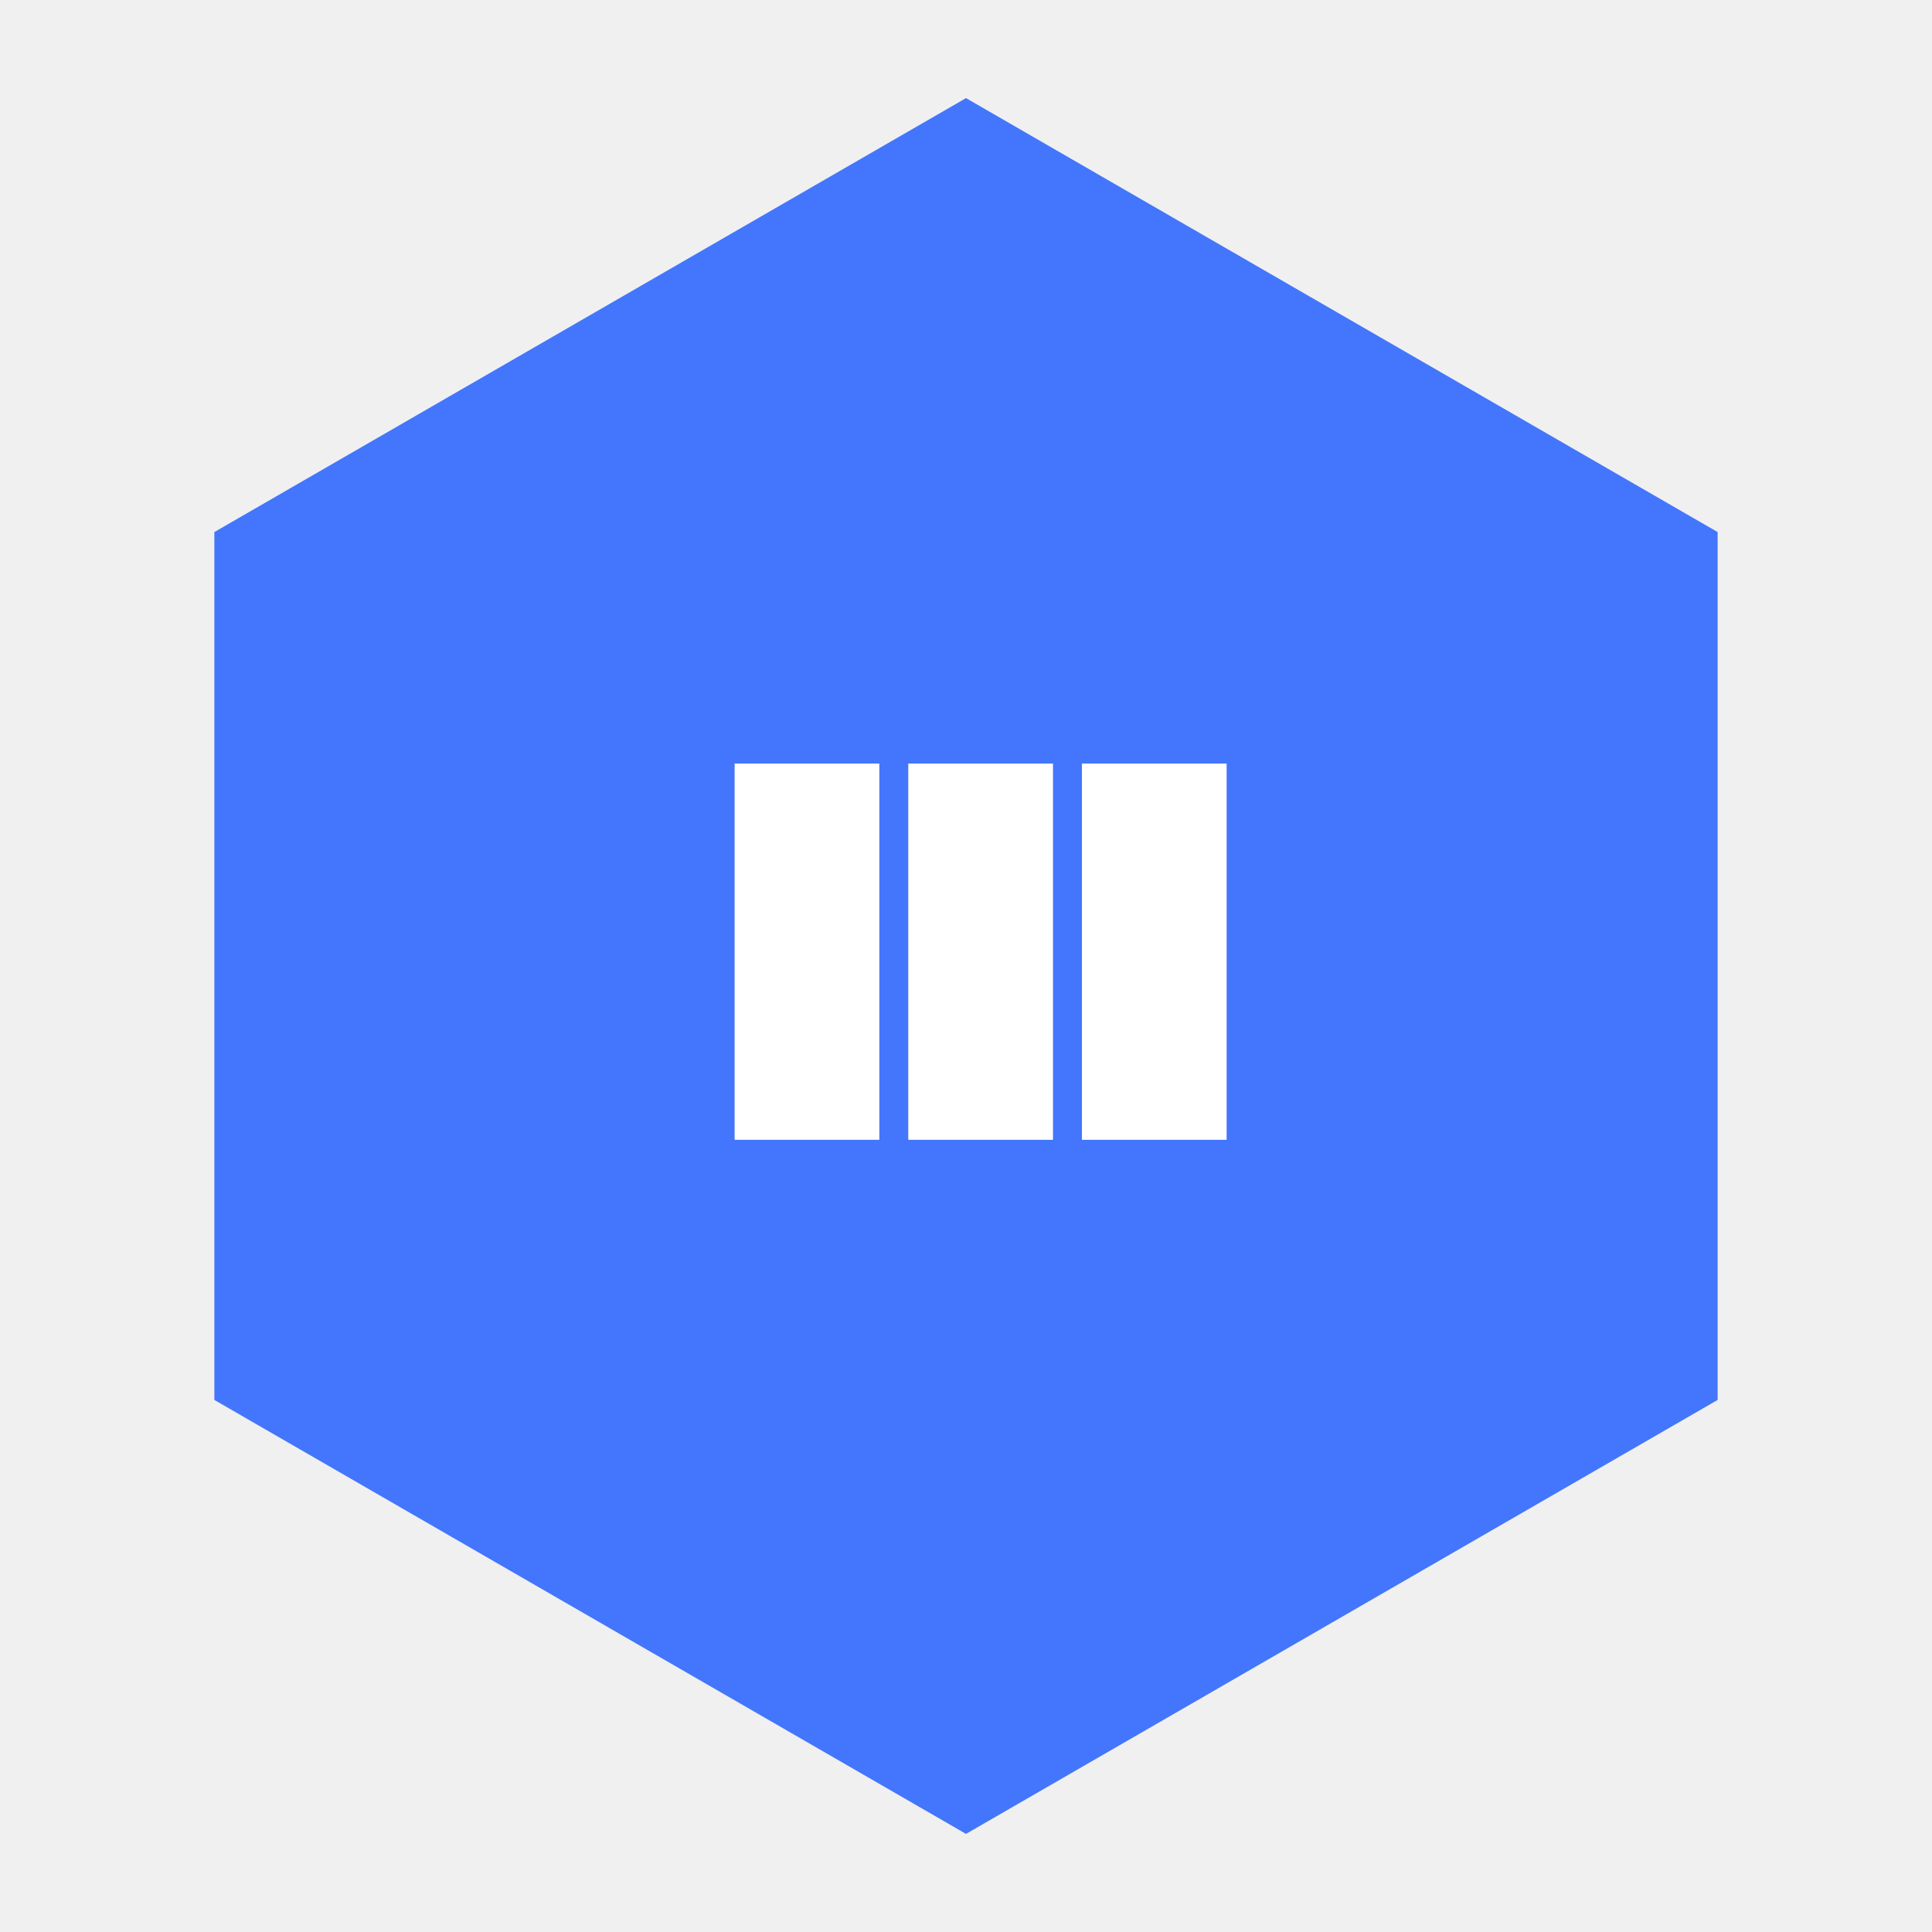
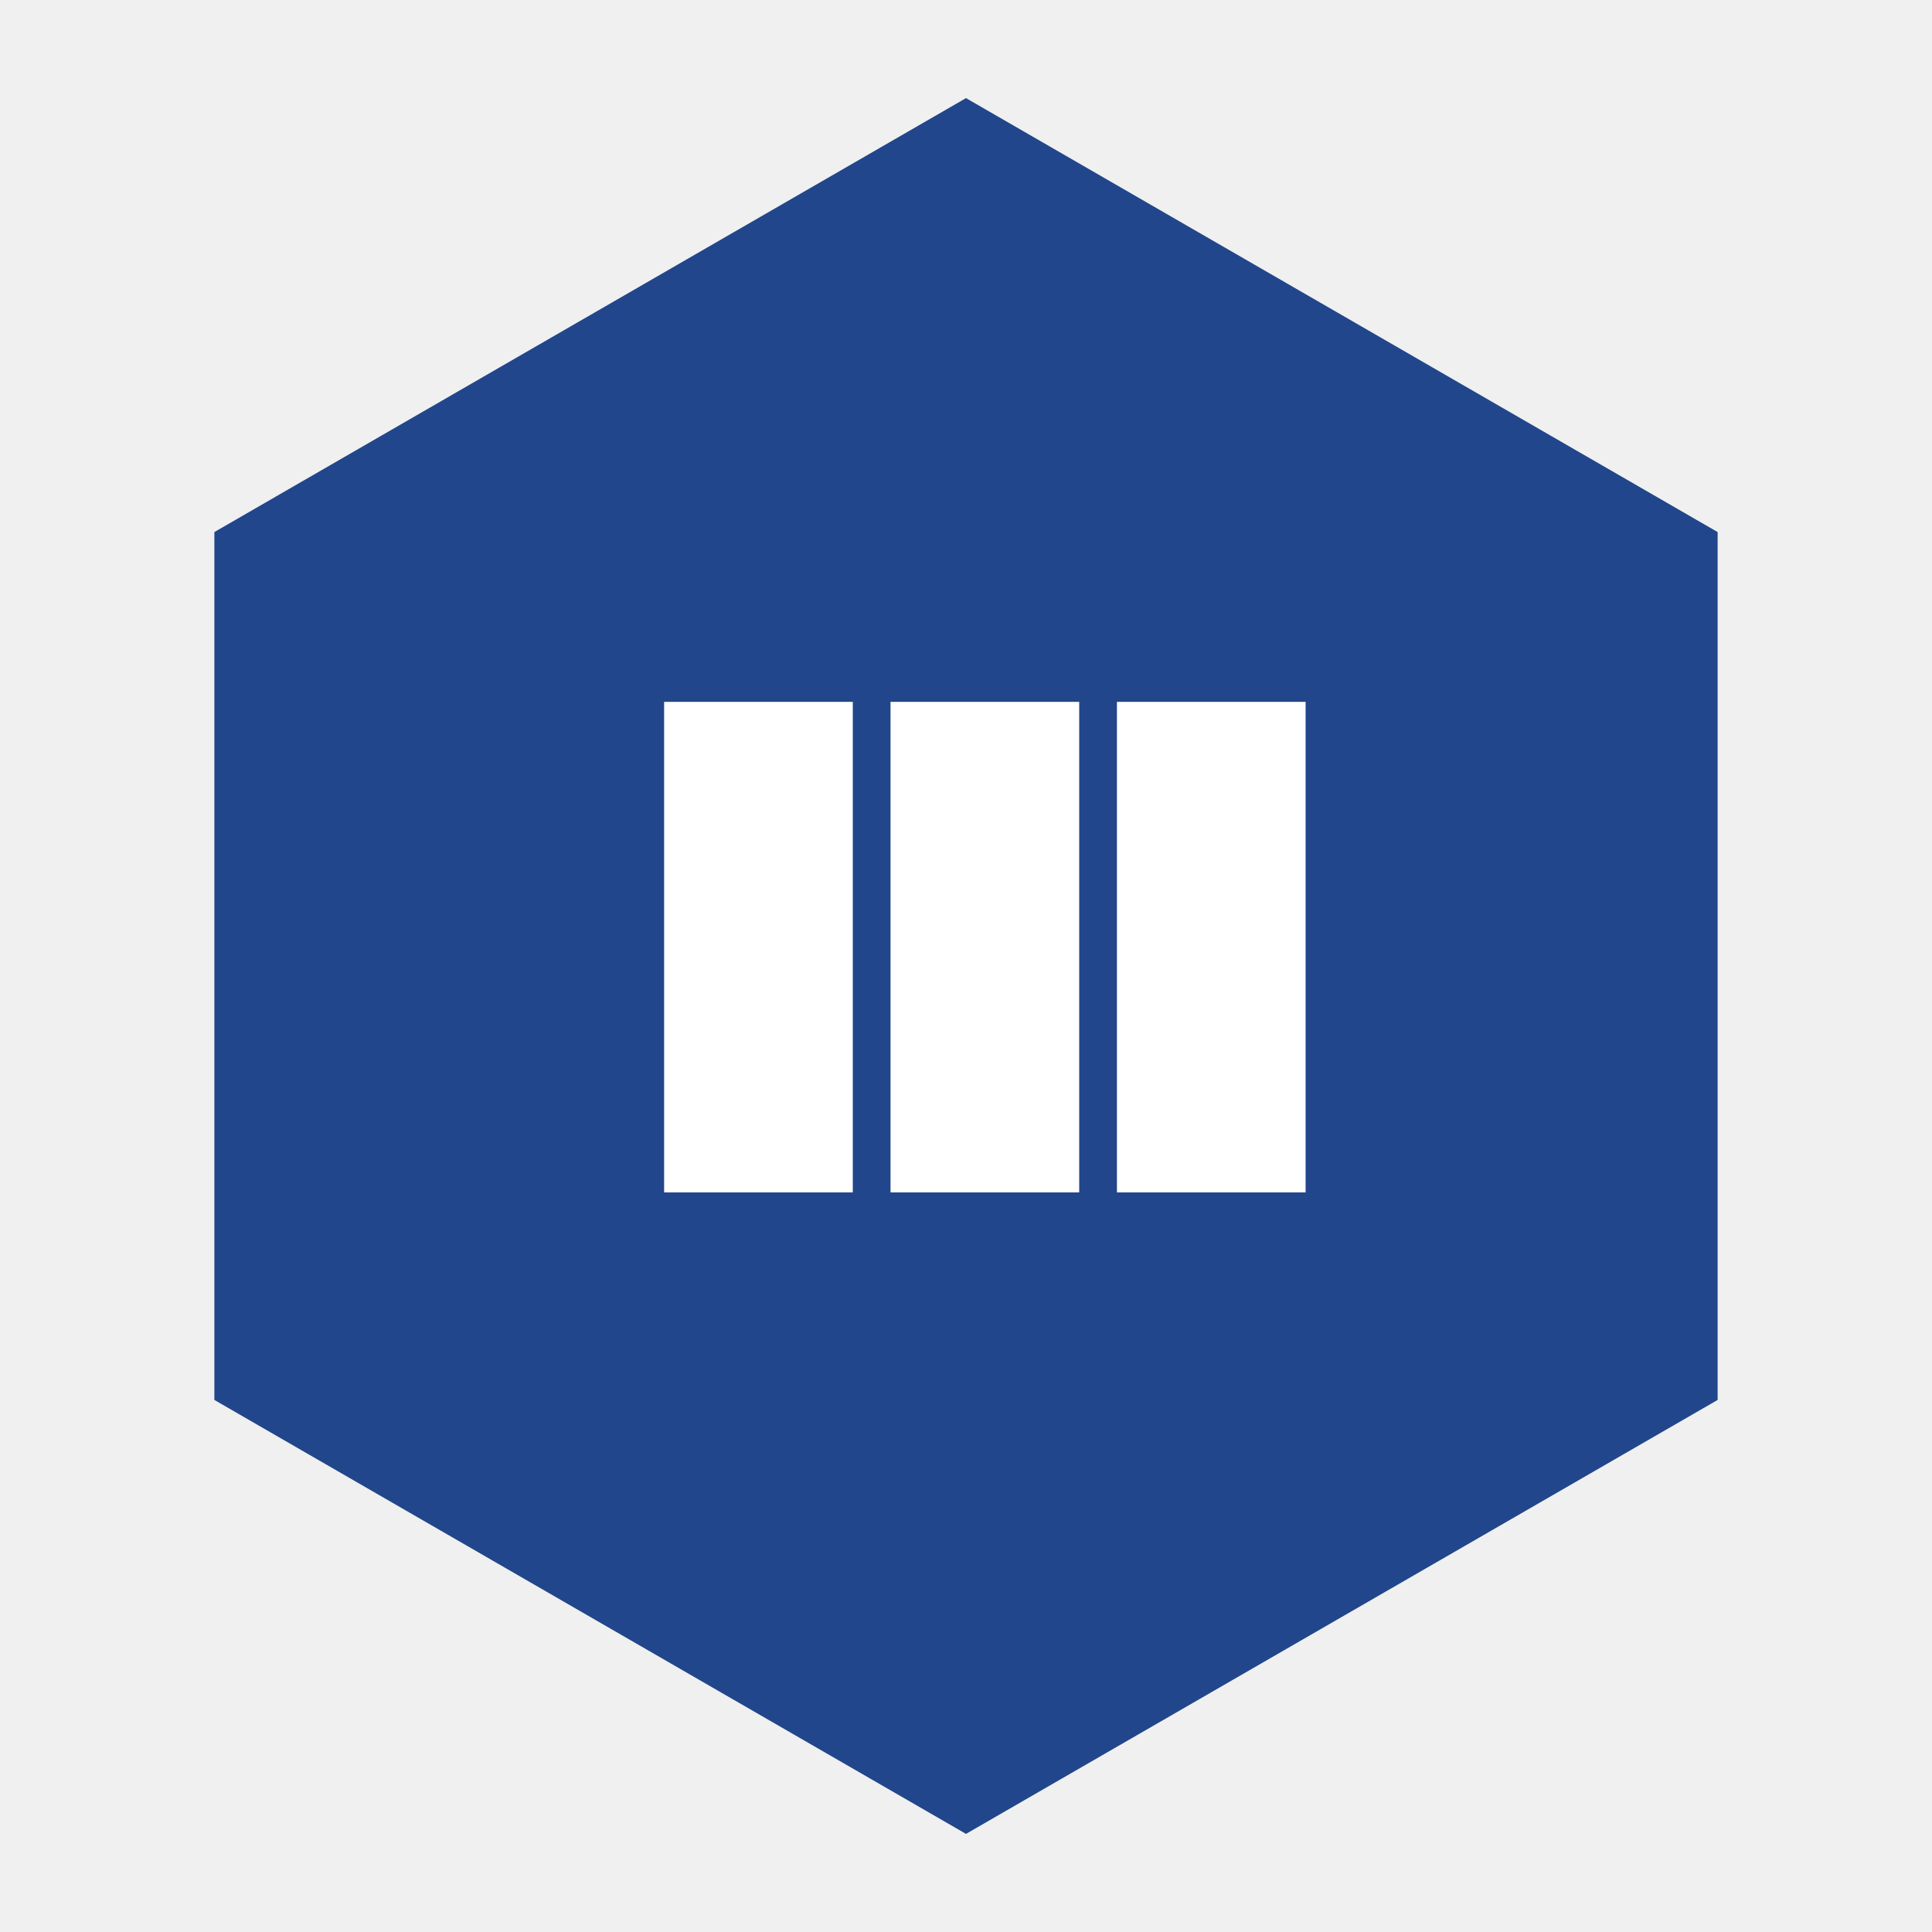
<svg xmlns="http://www.w3.org/2000/svg" viewBox="0 0 512 512">
-   <polygon points="256,26 455.19,141 455.19,371 256,486 56.81,371 56.81,141" fill="#4376FC" />
-   <g transform="translate(164, 164) scale(7.67)" fill="#ffffff">
+   <polygon points="256,26 455.19,141 455.19,371 256,486 56.81,371 56.81,141" fill="#21468B" />
+   <g transform="translate(136, 136) scale(10)" fill="#ffffff">
    <path d="M16,5V18H21V5M4,18H9V5H4M10,18H15V5H10V18Z" />
  </g>
</svg>
